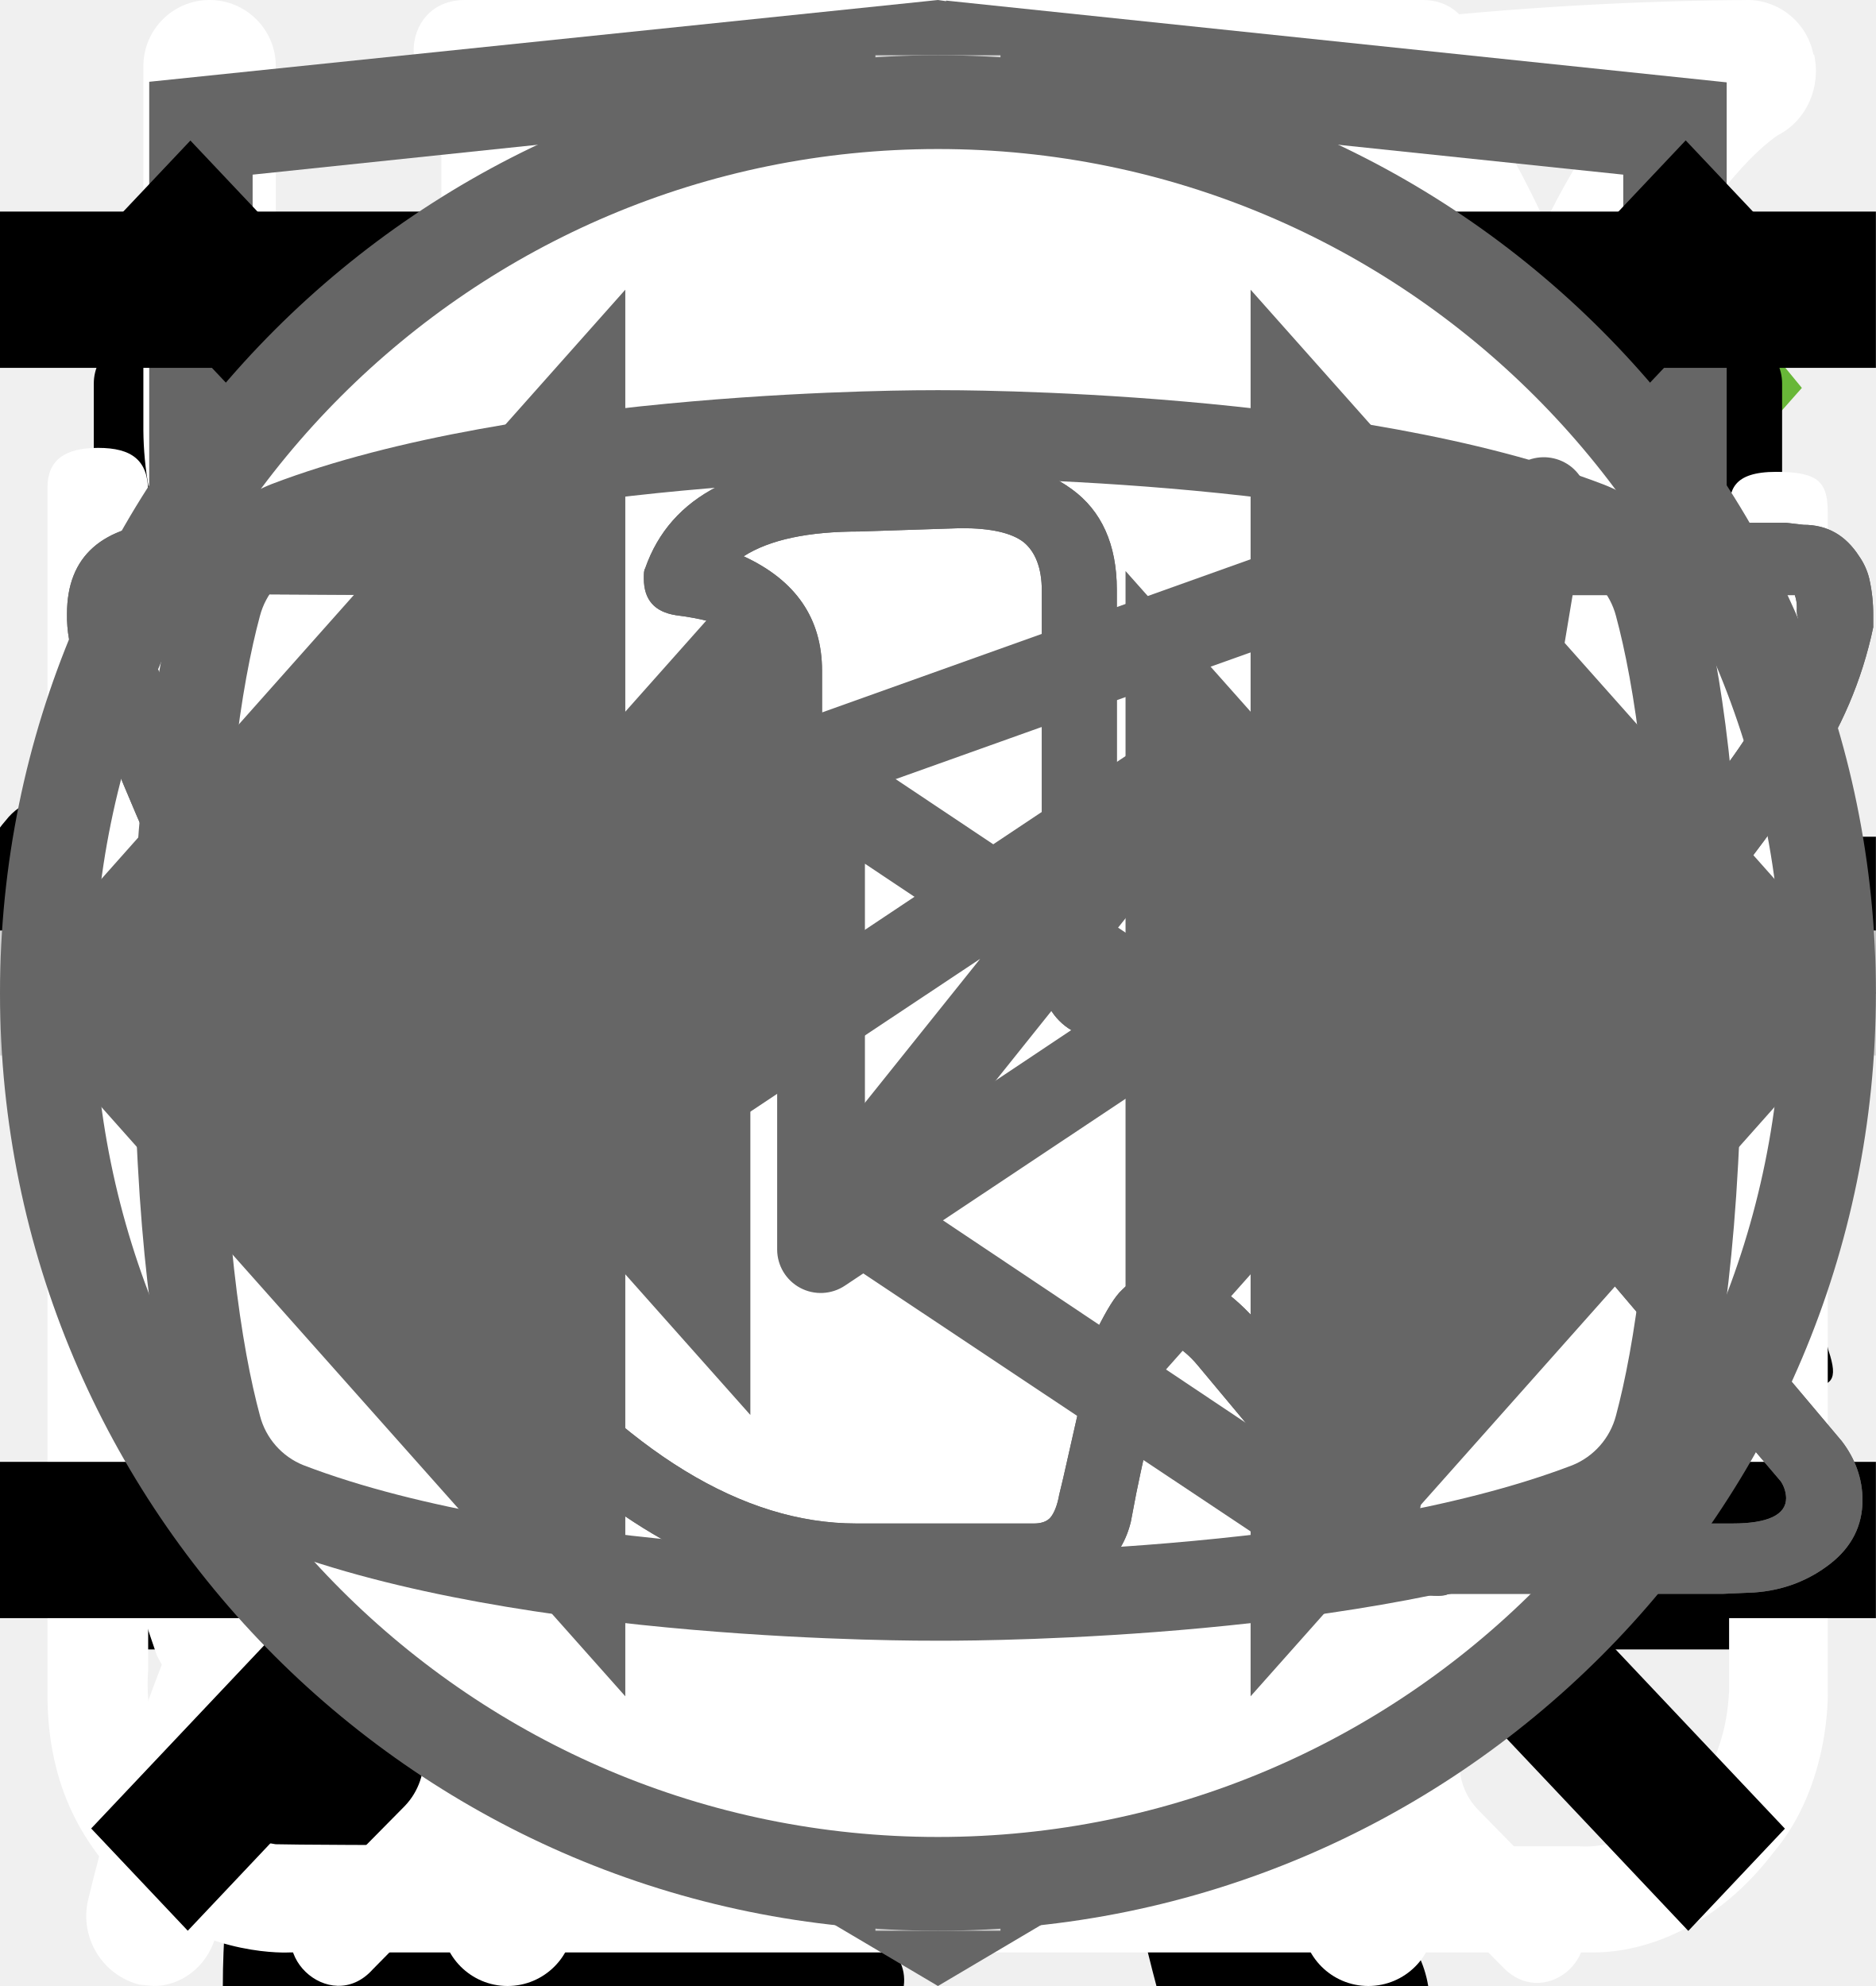
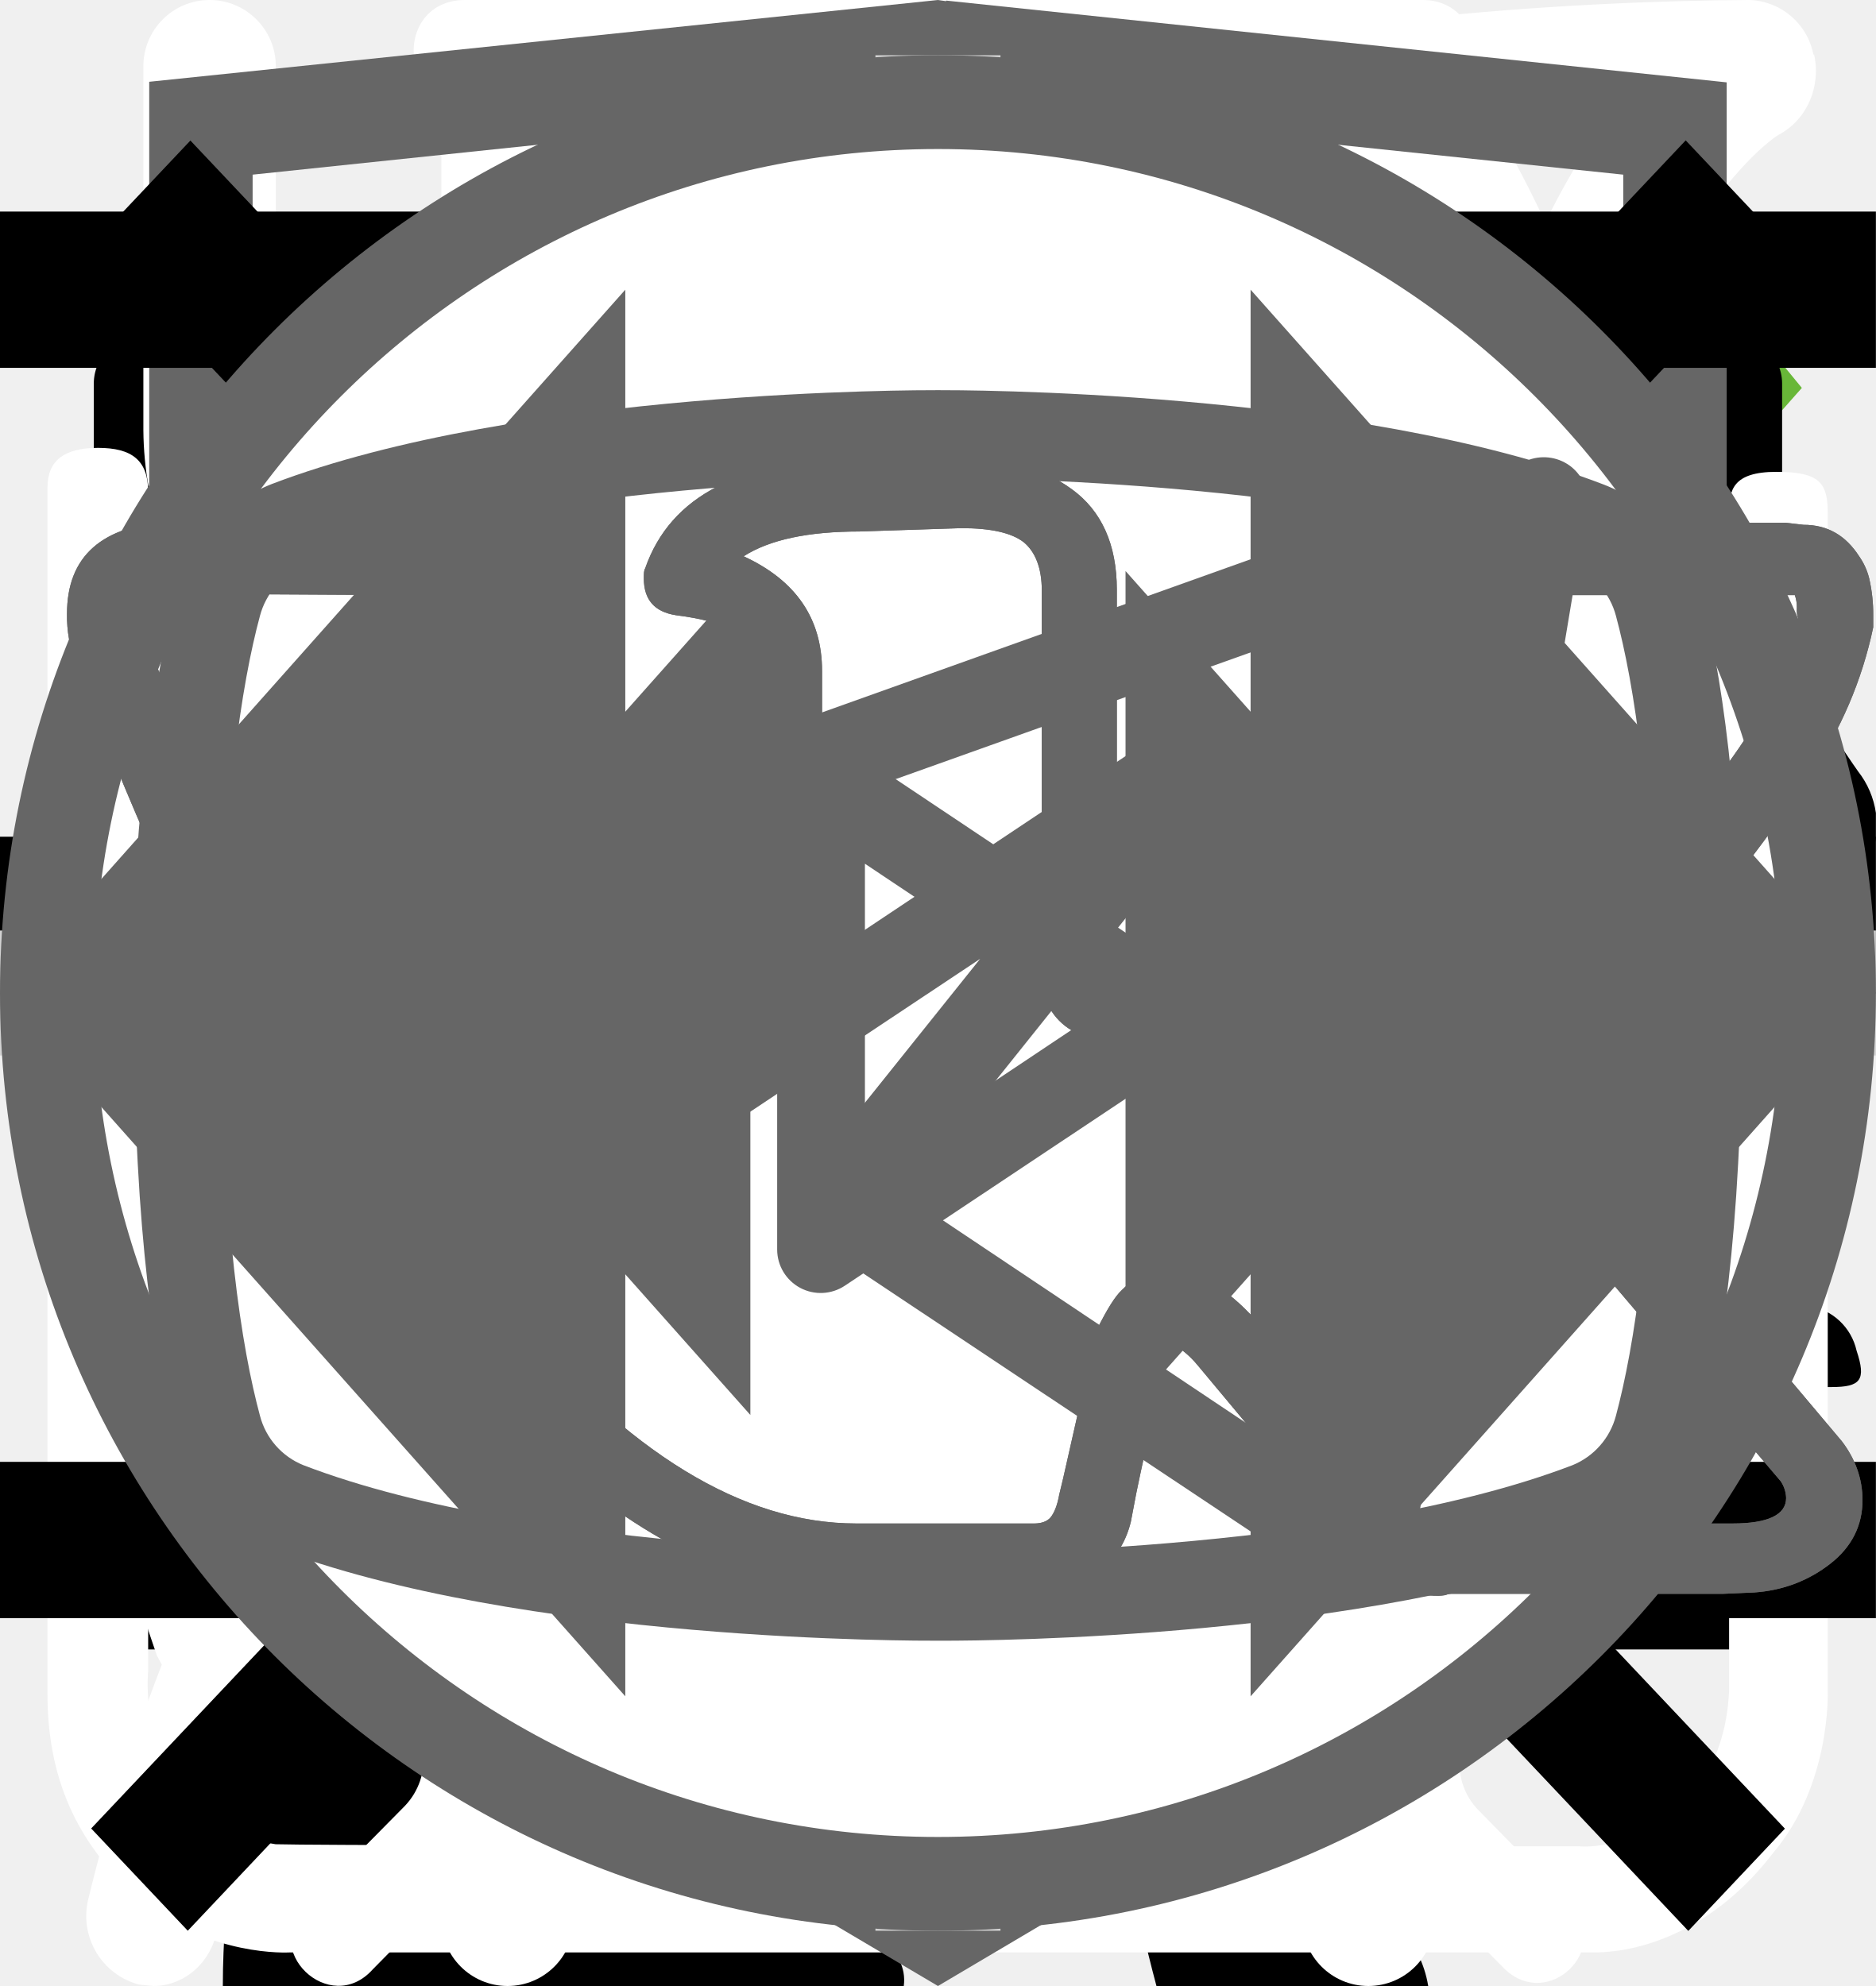
<svg xmlns="http://www.w3.org/2000/svg">
  <style>:root svg:not(:target){display:none}</style>
-   <svg viewBox="0 0 67 28" fill="none" id="cat-pro">
-     <g clip-path="url(#cat-pro_0)">
-       <path d="M60.56 2.88a7.6 7.6 0 0 1 2.25-2.3c.5-.35.8-.35 1.1.3.4.95.75 1.95.45 3a1.14 1.14 0 0 0 .2 1.05c.3.4.55.8.8 1.15a3.13 3.13 0 0 1 .45 3.1c-.18.5-.22 1.03-.1 1.55.1.5.1 1 0 1.5a1.87 1.87 0 0 1-1.35 1.6 2.6 2.6 0 0 0-1.6 1 .53.53 0 0 1-.45.25c-.6.1-2.1-1.25-2.1-1.85v-.3c.05-1.8-.05-1.95-1.7-2.7a2.2 2.2 0 0 1-.9-.6c-.3-.4-.7-.35-1.15-.2-.45.15-.7.45-.65.95.15 1.2.2 2.43.15 3.65 0 .14.04.27.1.4 1.55 2.25 2.15 4.9 2.9 7.45.6 1.95 1.7 3 3.7 3.15.32.02.64.07.95.15a2.08 2.08 0 0 1 1.7 1.6c.35 1.05.15 1.3-.9 1.3h-3.25c-.42.02-.83-.12-1.15-.4a5.86 5.86 0 0 0-1.7-1 3.63 3.63 0 0 1-1.7-1.3 14.3 14.3 0 0 0-2-2.25c-1.4-1.45-2.9-2.85-4.2-4.35a5.69 5.69 0 0 1-1.6-3.8c0-.45-.1-.65-.6-.45a.96.96 0 0 1-.5.15c-1.4 0-2.1.85-2.6 2.1-.45 1.05-1.05 2.05-1.6 3.1a5.2 5.2 0 0 0-.5 2.1c0 1.2.3 1.6 1.4 2 .7.25 1.35.5 1.7 1.2.4.8.3 1-.55 1.05h-3.4a.94.94 0 0 1-.95-.55l-.9-1.5a3.02 3.02 0 0 1-.35-2.7c.22-.87.23-1.78.05-2.65a4.21 4.21 0 0 1 .85-3.5c.3-.35.3-.5-.2-.6a25.03 25.03 0 0 1-5.95-2.1c-1.6-.6-1.9-.5-2.35 1.15-.4 1.4-.8 2.8-1.1 4.25-.35 1.6.05 3.1.55 4.6.2.6.8.55 1.25.7 1 .3 1.85.7 2.25 1.75.35.8.3.9-.55.9-.85 0-1.7-.05-2.6 0-.76.01-1.5-.23-2.1-.7-2.4-1.6-3.1-4.05-3.3-6.7-.1-1.65-1-2.95-2.05-4.2-.2-.25-.4-.35-.7-.15-1.07.59-2.2 1.1-3.35 1.5a13.36 13.36 0 0 0-6.1 4.4 5.32 5.32 0 0 0-1.1 2.55c-.15.9.1 1.3 1 1.55s1.35.75 1.45 1.7c.05.4-.1.6-.5.6h-4.05a.82.82 0 0 1-.65-.4 4.28 4.28 0 0 1-.95-2.75 25.3 25.3 0 0 1 .45-5.15 3.15 3.15 0 0 1 1.7-2.4c2.95-1.4 4.5-4.05 5.9-6.8.3-.55.05-.65-.45-.6-1.4.2-2.73.74-3.85 1.6a35.31 35.31 0 0 0-4.15 3.55 8.33 8.33 0 0 1-5.15 2.45c-3.65.2-5.35-1.85-5.2-5.15.03-1.13.46-2.2 1.2-3.05a2.13 2.13 0 0 1 2.25-.75c.75.2.95.6.65 1.35-.15.3-.35.55-.5.85-.22.3-.39.64-.5 1-.55 1.5.2 2.55 1.75 2.7 1.65.15 3-.55 4.25-1.55 1.5-1.2 2.85-2.6 4-4.15a10.4 10.4 0 0 1 7.2-4.05c1.15-.15 2.15-.65 3.25-.95a20.7 20.7 0 0 1 6.35-.9 6.5 6.5 0 0 0 2.9-.55c2.45-1 5-1 7.55-.5 2 .4 4 .9 5.95 1.4 1.16.21 2.35.18 3.5-.1 2.2-.56 4.44-.9 6.7-1a9.08 9.08 0 0 1 4.3.85c1 .45 1 .45.75 1.4Z" fill="#000" />
-     </g>
-     <defs>
-       <clipPath id="cat-pro_0">
-         <path fill="#fff" d="M0 0h67v28h-67z" />
-       </clipPath>
-     </defs>
+   <svg viewBox="0 0 268 112" fill="none" id="cat-pro">
+     <path d="M246.24 11.51a30.4 30.4 0 0 1 9-9.2c2-1.4 3.2-1.4 4.4 1.2 1.6 3.8 3 7.8 1.8 12a4.59 4.59 0 0 0 .8 4.2c1.2 1.6 2.2 3.2 3.2 4.6a12.54 12.54 0 0 1 1.8 12.4 10.86 10.86 0 0 0-.4 6.2c.4 1.98.4 4.02 0 6a7.5 7.5 0 0 1-5.4 6.4 10.42 10.42 0 0 0-6.4 4 2.09 2.09 0 0 1-1.8 1c-2.4.4-8.4-5-8.4-7.4v-1.2c.2-7.2-.2-7.8-6.8-10.8a8.78 8.78 0 0 1-3.6-2.4c-1.2-1.6-2.8-1.4-4.6-.8-1.8.6-2.8 1.8-2.6 3.8.6 4.85.8 9.73.6 14.6.01.56.15 1.1.4 1.6 6.2 9 8.6 19.6 11.6 29.8 2.4 7.8 6.8 12 14.8 12.6 1.28.1 2.55.3 3.8.6a8.32 8.32 0 0 1 6.8 6.4c1.4 4.2.6 5.2-3.6 5.2h-13a6.48 6.48 0 0 1-4.6-1.6 23.39 23.39 0 0 0-6.8-4 14.53 14.53 0 0 1-6.8-5.2 57.17 57.17 0 0 0-8-9c-5.6-5.8-11.6-11.4-16.8-17.4a22.77 22.77 0 0 1-6.4-15.2c0-1.8-.4-2.6-2.4-1.8-.6.38-1.3.6-2 .6-5.6 0-8.4 3.4-10.4 8.4-1.8 4.2-4.2 8.2-6.4 12.4a20.8 20.8 0 0 0-2 8.4c0 4.8 1.2 6.4 5.6 8 2.8 1 5.4 2 6.8 4.8 1.6 3.2 1.2 4-2.2 4.2h-13.6a3.76 3.76 0 0 1-3.8-2.2l-3.6-6a12.1 12.1 0 0 1-1.4-10.8c.86-3.47.93-7.1.2-10.6a16.84 16.84 0 0 1 3.4-14c1.2-1.4 1.2-2-.8-2.4a100.13 100.13 0 0 1-23.74-8.25.2.2 0 0 1-.06-.15c-6.4-2.4-7.6-2-9.4 4.6-1.6 5.6-3.2 11.2-4.4 17-1.4 6.4.2 12.4 2.2 18.4.8 2.4 3.2 2.2 5 2.8 4 1.2 7.4 2.8 9 7 1.4 3.2 1.2 3.6-2.2 3.6-3.4 0-6.8-.2-10.4 0-3.04.06-6-.93-8.4-2.8-9.6-6.4-12.4-16.2-13.2-26.8-.4-6.6-4-11.8-8.2-16.8-.8-1-1.6-1.4-2.8-.6a88.62 88.62 0 0 1-13.4 6 53.42 53.42 0 0 0-24.4 17.6 21.26 21.26 0 0 0-4.4 10.2c-.6 3.6.4 5.2 4 6.2s5.4 3 5.8 6.8c.2 1.6-.4 2.4-2 2.4h-16.2a3.3 3.3 0 0 1-2.6-1.6c-2.52-3.1-3.86-7-3.8-11-.1-6.9.5-13.8 1.8-20.6a12.6 12.6 0 0 1 6.8-9.6c11.8-5.6 18-16.2 23.6-27.2 1.2-2.2.2-2.6-1.8-2.4-5.6.78-10.9 2.98-15.4 6.4-5.9 4.3-11.45 9.05-16.6 14.2a33.34 33.34 0 0 1-20.6 9.8c-14.6.8-21.4-7.4-20.8-20.6.13-4.5 1.83-8.81 4.8-12.2a8.5 8.5 0 0 1 9-3c3 .8 3.8 2.4 2.6 5.4-.6 1.2-1.4 2.2-2 3.4a15 15 0 0 0-2 4c-2.2 6 .8 10.2 7 10.8 6.6.6 12-2.2 17-6.2a89.88 89.88 0 0 0 16-16.6 41.58 41.58 0 0 1 28.8-16.2c4.6-.6 8.6-2.6 13-3.8a83.01 83.01 0 0 1 25.4-3.6 26 26 0 0 0 11.6-2.2c9.8-4 20-4 30.2-2 8 1.6 16 3.6 23.8 5.6 4.64.87 9.41.73 14-.4a135.6 135.6 0 0 1 26.8-4c5.92-.28 11.83.88 17.2 3.4 4 1.8 4 1.8 3 5.6Z" fill="#000" />
  </svg>
  <svg viewBox="0 0 36 50" fill="none" id="cat-slim">
    <g clip-path="url(#cat-slim_0)">
      <path d="M28.2 0h-.2c-.32.19-.59.47-.74.82a8.03 8.03 0 0 0-.67 1.76.84.84 0 0 1-.76.69 3.77 3.77 0 0 0-2.69 1.95c-.37.66-.69 1.35-.95 2.06-.73 1.9-1.29 3.85-1.98 5.77-.32.87-.34.87-1.32.87-1.16 0-1.08-.18-1.1 1.1 0 .41.13.62.56.6.13 0 .33-.07.39.1.05.18-.13.26-.23.36a4.63 4.63 0 0 1-2.23 1.26c-.97.26-1.97.47-2.92.79-2.45.82-4.7 1.96-6.46 3.9a14.44 14.44 0 0 0-2.44 4.04c-1.89 4.46-2.8 9.15-3.51 13.88a97.06 97.06 0 0 0-.75 6.7c-.1 1.1-.2 2.23-.2 3.35h17.14c.03-.23-.01-.46-.12-.66a2.58 2.58 0 0 0-1.97-1.58c-.36-.08-.4-.2-.18-.48.36-.48.64-1.02.82-1.6.84-2.47 1.16-5.06 1.57-7.62.23-1.96.83-3.85 1.77-5.59a11.13 11.13 0 0 1 2.87-3.28c.43-.32.45-.32.52.23.05.36.06.74.09 1.11a48.2 48.2 0 0 1-.1 7.31c-.2 1.88-.22 3.78-.07 5.67.2 2.2.59 4.36 1.16 6.49h6.84a2.8 2.8 0 0 0-2.18-2.29c-.64-.1-1.3-.07-1.93.1-.31.08-.44 0-.46-.33-.22-2.73-.04-5.47.51-8.16a91.8 91.8 0 0 0 1.57-9.37c.14-1.27.54-2.5 1.18-3.6.6-1.1 1.14-2.23 1.74-3.33a3.03 3.03 0 0 0 .22-2.67c-.14-.37-.27-.74-.44-1.1-.52-1-1.03-2-1.5-3-.26-.52-.2-.59.36-.6.84 0 .84 0 .86-.85v-.34c0-.35-.14-.55-.52-.51h-.78c-.36 0-.46-.15-.37-.52a3.22 3.22 0 0 1 2.64-2.28 11.3 11.3 0 0 1 3.4.22.51.51 0 0 0 .65-.33 40 40 0 0 1 .66-1.55.52.52 0 0 0-.05-.58c-1.65-2.1-3.43-4.05-5.87-5.3a.77.77 0 0 1-.45-.58 9.8 9.8 0 0 0-.65-2.14 1.8 1.8 0 0 0-.73-.89Z" fill="#000" />
    </g>
    <defs>
      <clipPath id="cat-slim_0">
        <path fill="#fff" d="M0 0h36v50h-36z" />
      </clipPath>
    </defs>
  </svg>
  <svg viewBox="0 0 19 15" fill="none" id="checkbox-tick">
    <path d="m7 11.72-5.7-6.45-1.05 1.19 6.75 7.63 11.25-12.72-1.05-1.28-10.2 11.63Z" fill="#68B738" />
  </svg>
  <svg viewBox="0 0 32 12" fill="none" id="icon-arrow">
    <path stroke="#000" stroke-width="2" d="M0 6h18" />
    <path d="m24 6-6.75 5.2v-10.4l6.75 5.2Z" fill="#000" />
  </svg>
  <svg viewBox="0 0 78 81" fill="none" id="icon-gift">
    <path d="M64.02 35.63h-49.99a3.18 3.18 0 0 1-3.18-3.16v-9.47a3.18 3.18 0 0 1 3.18-3.16h49.98a3.17 3.17 0 0 1 3.19 3.16v9.47a3.17 3.17 0 0 1-3.18 3.16Zm-49.99-13.37c-.4 0-.74.34-.74.74v9.47c0 .4.33.74.74.74h49.98c.41 0 .75-.33.75-.74v-9.47c0-.4-.34-.74-.75-.74h-49.98Z" fill="#fff" />
    <path d="M57.04 68.08h-36.04a6.11 6.11 0 0 1-6.13-6.09v-27.57c0-.67.55-1.21 1.22-1.21.68 0 1.22.54 1.22 1.21v27.57a3.68 3.68 0 0 0 3.69 3.67h36.04a3.68 3.68 0 0 0 3.7-3.67v-27.57a1.22 1.22 0 0 1 2.44 0v27.57a6.11 6.11 0 0 1-6.14 6.1Z" fill="#fff" />
    <path d="M39.02 68.08c-.67 0-1.22-.54-1.22-1.2v-32.46c0-.67.55-1.21 1.22-1.21.68 0 1.22.54 1.22 1.21v32.45c0 .67-.54 1.21-1.22 1.21Zm-15.21-45.82a7.81 7.81 0 0 1-3.17-10.6 7.9 7.9 0 0 1 10.66-3.16c5.82 3.13 8.96 11.86 9.09 12.23l-2.3.8c-.03-.08-2.96-8.22-7.95-10.9a5.45 5.45 0 0 0-7.36 2.17 5.4 5.4 0 0 0 2.2 7.33l-1.17 2.13Z" fill="#fff" />
    <path d="m54.23 22.26-1.16-2.14a5.38 5.38 0 0 0-1.03-9.92 5.42 5.42 0 0 0-4.14.43c-4.98 2.68-7.91 10.82-7.94 10.9l-2.3-.8c.13-.37 3.27-9.1 9.08-12.23a7.86 7.86 0 0 1 11.29 9.1c-.6 2-1.95 3.66-3.8 4.66Zm7.72 29.6h-45.86c-.67 0-1.22-.55-1.22-1.21 0-.67.55-1.22 1.22-1.22h45.86a1.21 1.21 0 1 1 0 2.42Z" fill="#fff" />
  </svg>
  <svg viewBox="0 0 20 20" fill="none" id="input-email">
    <path d="M1.5 8.5v8h17v-8m-17-5h17v2l-8.5 6-8.5-6v-2Z" stroke="#000" stroke-linecap="round" stroke-linejoin="round" />
  </svg>
  <svg viewBox="0 0 20 20" fill="none" id="input-phone">
    <path d="M10 10h8.5m0 0-2.5-2.5m2.5 2.5-2.5 2.5m-7.5-10v5h-3v5h3v5h-2.5c-1.5 0-2.5-1-2.5-2.5v-10c0-1.5 1-2.5 2.5-2.5h2.5Z" stroke="#000" stroke-linecap="round" stroke-linejoin="round" />
  </svg>
  <svg viewBox="0 0 27 31" fill="none" id="instruction-clock">
    <path d="M6.12 0c-1.07 0-1.07 1.58 0 1.58h6.67v1.6a13.21 13.21 0 0 0-12.23 13.3c0 4.02 1.75 7.64 4.52 10.07.48.43.54 1.18.1 1.64l-1.53 1.55c-.75.69.36 1.75 1.03 1l2-2.03c.36-.34.88-.43 1.32-.21a12.79 12.79 0 0 0 11.1.06c.43-.21.96-.13 1.3.21l1.95 1.97c.68.64 1.66-.31 1.04-1l-1.45-1.48c-.45-.45-.38-1.2.1-1.63a13.47 13.47 0 0 0 4.62-10.16 13.2 13.2 0 0 0-12.27-13.28v-1.6h6.67c1.06 0 1.06-1.59 0-1.59h-14.94Zm-4.12 16.47c0-6.53 5.2-11.82 11.6-11.82 6.41 0 11.6 5.3 11.6 11.82 0 6.55-5.19 11.85-11.6 11.85-6.4 0-11.6-5.3-11.6-11.85Zm10.8-8.09c0-1.1 1.66-1.1 1.66 0v8.63c0 .23-.09.44-.25.6a.86.86 0 0 1-.6.25.82.82 0 0 1-.57-.23.8.8 0 0 1-.24-.56v-8.69Zm-5 2.62c.31 0 .61-.12.83-.34a1.14 1.14 0 0 0-.82-1.96c-.3.02-.56.16-.75.37a1.14 1.14 0 0 0 .75 1.92Zm11.6 0c.31 0 .6-.12.82-.34a1.14 1.14 0 0 0-.82-1.96 1.14 1.14 0 0 0 0 2.29Zm-10.43 12.59c0 1.53-2.33 1.53-2.33 0s2.33-1.53 2.33 0Zm4.64 3.44a1.18 1.18 0 0 0 1.17-.68 1.14 1.14 0 0 0-.7-1.56 1.17 1.17 0 0 0-1.22.32 1.14 1.14 0 0 0 .75 1.92Zm-8.12-10.39a1.14 1.14 0 0 1-.69 1.17 1.17 1.17 0 0 1-1.57-.7 1.14 1.14 0 0 1 .32-1.2 1.17 1.17 0 0 1 1.94.73Zm17.39 1.15a1.17 1.17 0 0 0 1.17-.68 1.14 1.14 0 0 0-.7-1.55 1.17 1.17 0 0 0-1.22.32 1.14 1.14 0 0 0 .75 1.91Zm-2.32 5.8c0 1.53-2.32 1.53-2.32 0s2.32-1.53 2.32 0Z" fill="#fff" />
  </svg>
  <svg viewBox="0 0 25 28" fill="none" id="instruction-leaf">
    <path d="M24.84.77a.95.95 0 0 0-.9-.77h-.01c-4.94.03-16.95.92-21.8 8.38-2.51 3.88-2.73 8.91-.64 14.96l.07.13a25.93 25.93 0 0 0-1.04 3.32 1 1 0 0 0 .72 1.19l.2.02c.43 0 .81-.32.9-.79.03-.1 2.42-10.37 10.86-16.38.43-.3.55-.93.26-1.38a.9.9 0 0 0-1.3-.28c-4.79 3.4-7.74 8-9.47 11.65-1.24-4.57-.92-8.37.99-11.3 3.74-5.76 12.62-7.15 17.98-7.45-1.16 1.8-2.41 5.1-2.41 10.93 0 3.12-.83 5.52-2.47 7.14-2.62 2.6-6.88 2.83-10 2.58-.51-.04-.96.38-1 .93-.04.55.35 1.03.86 1.07.63.05 1.3.08 1.99.08 3.17 0 6.86-.66 9.42-3.2 2.04-2 3.07-4.9 3.07-8.6 0-9.1 3.22-11.1 3.23-11.1.4-.21.6-.68.5-1.13Z" fill="#fff" />
  </svg>
  <svg viewBox="0 0 26 30" fill="none" id="instruction-tableware">
    <path fill-rule="evenodd" clip-rule="evenodd" d="M19.12.08a1 1 0 0 1 1.09.21c.9.91 2.1 2.88 3.06 5.92a42.6 42.6 0 0 1 1.73 12.79 1 1 0 0 1-1 1h-3.5v9a1 1 0 1 1-2 0v-28a1 1 0 0 1 .62-.92Zm1.38 17.92h2.5a39.62 39.62 0 0 0-1.64-11.19 22.4 22.4 0 0 0-.86-2.3v13.49Zm-14-18a1 1 0 0 1 1 1v28a1 1 0 1 1-2 0v-28a1 1 0 0 1 1-1Z" fill="#fff" />
    <path fill-rule="evenodd" clip-rule="evenodd" d="M2 0a1 1 0 0 1 1 1v5.5c0 .56.2 1.32.7 1.92.48.56 1.31 1.08 2.8 1.08a1 1 0 1 1 0 2 5.41 5.41 0 0 1-4.33-1.8 5.07 5.07 0 0 1-1.17-3.2v-5.5a1 1 0 0 1 1-1Z" fill="#fff" />
    <path fill-rule="evenodd" clip-rule="evenodd" d="M11 0a1 1 0 0 0-1 1v5.5c0 .56-.2 1.32-.7 1.92-.48.56-1.31 1.08-2.8 1.08a1 1 0 0 0 0 2 5.4 5.4 0 0 0 4.33-1.8 5.07 5.07 0 0 0 1.17-3.2v-5.5a1 1 0 0 0-1-1Z" fill="#fff" />
  </svg>
  <svg viewBox="0 0 27 29" fill="none" id="instruction-water">
    <path d="M11.38 0c-1.64 0-2.9 1.36-2.9 3.08s1.26 3.08 2.9 3.08c1.63 0 2.9-1.36 2.9-3.08s-1.27-3.08-2.9-3.08Zm0 1.18c1 0 1.72.84 1.72 1.9 0 1-.8 1.9-1.72 1.9-1 0-1.73-.84-1.73-1.9 0-1 .78-1.9 1.72-1.9Zm-10.88 23.56c0 1.18.4 2.18 1.36 3 1 .84 2.17.77 2.17.77h19.04c.77 0 1.8-.38 2.62-1.45.85-1 .8-2.36.8-2.36v-17.21c0-.44-.12-.6-.75-.6-.64 0-.69.27-.69.59v17.22c-.02.3-.07 1.08-.74 1.72-.74.62-1.45.54-1.45.54s-18.13 0-19.03-.03a2.14 2.14 0 0 1-1.45-.9c-.51-.73-.41-1.63-.41-1.63v-17.22c0-.46-.24-.64-.73-.64s-.74.18-.74.58v17.62Zm16.31-16.31c-1.08.23-2.17.38-4.26 2.35-2.08 2-3.62 1.9-5.16 1.82-1.54-.1-3.17-1.54-3.45-1.9-.33-.36-.9-.12-1.08.11-.16.24-.16.64.1 1 1.27 1.18 2.45 2.08 4.72 2.26a7.5 7.5 0 0 0 5.89-2.26c1.45-1.45 2.17-1.72 3.26-1.9a6.3 6.3 0 0 1 5.08 1.26c1 1.1 1.26.78 1.54.48.54-.72-.23-1.27-1.1-1.9a7.24 7.24 0 0 0-5.52-1.28l-.02-.04Zm-9.06 7.16c-1.18 0-2.08 1-2.08 2.26 0 1.27.9 2.27 2.08 2.27 1.18 0 2.08-1 2.08-2.27s-.9-2.26-2.08-2.26Zm11.78.78c-1.54 0-2.8 1.36-2.8 2.99 0 1.63 1.26 2.99 2.8 2.99 1.54 0 2.81-1.36 2.81-3 0-1.62-1.27-2.98-2.8-2.98Zm0 1.45c.8 0 1.45.7 1.45 1.54a1.5 1.5 0 0 1-1.45 1.54c-.8 0-1.45-.7-1.45-1.54 0-.86.65-1.54 1.45-1.54Z" fill="#fff" />
  </svg>
  <svg viewBox="0 0 27 34" fill="none" id="logo-html">
    <g clip-path="url(#logo-html_0)">
      <path d="m13.64.02-.14-.02-13.5 1.4v24.61l13.5 7.99 13.5-7.99v-24.6l-13.36-1.4Zm11.6 25-11.74 6.94-11.73-6.94v-10.1l11.68 6.93.02 1.25-8.02-4.75v1.23l8.04 4.8.02 1.3-8.05-4.76v1.22l8.04 4.81 8.12-4.83v-5.21l3.62-2.15v10.26Zm0-11.57-3.23 1.88-1.48.88-7.06-4.19-.01 1.23 6.04 3.57-.06.03-.13.07-.86.5-4.98-2.95-.01 1.22 3.93 2.33-.93.61-.02.01-2.97-1.74-.01 1.23 1.94 1.13-1.98 1.19-11.62-6.87 11.63-6.96 11.8 6.83Zm0-1.22-11.8-6.92-11.67 6.91v-9.23l11.73-1.23 11.73 1.23v9.24Z" fill="#666" />
    </g>
    <defs>
      <clipPath id="logo-html_0">
        <path fill="#fff" d="M0 0h27v34h-27z" />
      </clipPath>
    </defs>
  </svg>
  <svg viewBox="0 0 20 20" fill="none" id="menu-burger-cross">
    <path transform="matrix(.68659 -.72705 .68659 .72705 2.002 20)" stroke="#000" stroke-width="1.5" d="M0-.75h24.76" />
    <path transform="matrix(.68659 .72705 -.68659 .72705 1 2)" stroke="#000" stroke-width="1.5" d="M0-.75h24.76" />
  </svg>
  <svg viewBox="0 0 24 24" fill="none" id="menu-burger">
    <path stroke="#000" stroke-width="2" d="M0 3h24m-24 8h24m-24 8h24" />
  </svg>
  <svg viewBox="0 0 30 30" fill="none" id="plus">
    <path stroke="#D3D3D3" stroke-width="2" d="M15 0v30m15-15h-30" />
  </svg>
  <svg viewBox="0 0 40 40" fill="none" id="slider-buton">
    <rect x="1" y="1" width="38" height="38" rx="19" fill="#fff" />
    <rect x="1" y="1" width="38" height="38" rx="19" stroke="#666" stroke-width="2" />
    <path d="m16 11-8 9 8 9v-18Zm16 9-8-9v18l8-9Z" fill="#666" />
  </svg>
  <svg viewBox="0 0 24 18" fill="none" id="slider-button">
    <path d="m8 0-8 9 8 9v-18Zm16 9-8-9v18l8-9Z" fill="#666" />
  </svg>
  <svg viewBox="0 0 28 22" fill="none" id="social-telegram">
    <path fill-rule="evenodd" clip-rule="evenodd" d="M23.46 3.15c.18.15.27.38.23.61l-2.63 15.76a.66.66 0 0 1-1.01.44l-7.88-5.25a.66.66 0 0 1-.15-.96l2.61-3.26-4.36 2.9a.66.66 0 0 1-.65.05l-5.26-2.63a.66.66 0 0 1 .08-1.2l18.38-6.57a.66.66 0 0 1 .64.11Zm-17.13 7.17 3.53 1.77 7.56-5.04a.66.66 0 0 1 .88.96l-4.8 6 6.43 4.3 2.28-13.66-15.88 5.67Z" fill="#666" />
  </svg>
  <svg viewBox="0 0 28 22" fill="none" id="social-vk">
    <path d="M1 5.34c0-.86.52-1.32 1.55-1.38l3.97.02c.26 0 .44.13.53.38.4 1.26.86 2.34 1.37 3.25.5.92 1.17 1.97 1.99 3.16.07.15.18.23.34.23.13 0 .22-.06.3-.18l.07-.28.03-4.35c0-.3-.07-.5-.23-.6-.15-.1-.43-.18-.83-.23-.32-.05-.48-.23-.48-.55 0-.07 0-.12.02-.15.38-1.09 1.44-1.63 3.2-1.63l1.5-.03c.67 0 1.23.16 1.67.48.44.32.67.82.67 1.5v5.72c.12.08.24.12.34.12.27 0 .5-.15.7-.45 1.95-2.58 3-4.31 3.17-5.18a.3.3 0 0 1 .05-.13c.12-.25.33-.47.61-.65.29-.19.53-.31.75-.38a.55.55 0 0 1 .24-.05h4.13l.26.03c.36 0 .63.16.83.47.07.1.12.21.15.33a2.4 2.4 0 0 1 .06.55v.18a6.11 6.11 0 0 1-.94 2.2 23.4 23.4 0 0 1-1.93 2.53c-.79.9-1.27 1.5-1.47 1.78a.93.93 0 0 0-.24.56c0 .13.07.28.21.45l3.9 4.63c.2.26.31.56.31.88 0 .38-.16.7-.48.95-.32.25-.7.4-1.14.43l-.46.02h-4.04c-.02 0-.06 0-.11.02a.86.86 0 0 1-.1.01c-.4 0-.76-.16-1.1-.48-.12-.13-.96-1.12-2.5-2.97a1.39 1.39 0 0 0-.38-.32 38.47 38.47 0 0 0-.53 2.24l-.08.42a1.4 1.4 0 0 1-1.12 1.06l-.37.02h-2.61c-1.48 0-2.95-.63-4.41-1.9a19.3 19.3 0 0 1-3.96-4.95 47.51 47.51 0 0 1-3.28-7.05 1.92 1.92 0 0 1-.13-.73Zm16.01 6.51c-.37 0-.7-.1-1.01-.29a.9.9 0 0 1-.45-.79v-5.78c0-.34-.1-.58-.27-.72-.18-.14-.49-.21-.93-.21l-1.52.05c-.76 0-1.34.12-1.73.37.78.36 1.17.93 1.17 1.71v4.43a1.5 1.5 0 0 1-.53 1.04 1.6 1.6 0 0 1-1.07.42c-.53 0-.94-.24-1.22-.73a26.16 26.16 0 0 1-3.1-5.63l-.23-.66-3.55-.02c-.23 0-.36.01-.38.03-.03.03-.04.1-.04.22 0 .15.01.3.05.48l.56 1.4c1.49 3.64 3.11 6.51 4.86 8.6 1.75 2.1 3.47 3.15 5.16 3.15h2.66c.1 0 .19-.03.24-.09.05-.06.1-.17.13-.34l.06-.25.5-2.21c.15-.3.27-.5.38-.6.2-.2.42-.28.69-.28.43 0 .86.24 1.3.73l2.27 2.71c.14.22.3.33.45.33h4.4c.53 0 .8-.13.8-.38a.47.47 0 0 0-.08-.25l-3.87-4.55c-.3-.35-.45-.73-.45-1.13 0-.4.14-.8.43-1.16.23-.34.68-.9 1.34-1.67.67-.78 1.25-1.51 1.75-2.19.5-.68.82-1.3.98-1.85l.08-.33a.37.37 0 0 1-.02-.16.54.54 0 0 0-.03-.19h-4.18c-.27.1-.48.25-.64.45l-.16.48c-.45 1.16-1.6 2.94-3.5 5.36-.36.33-.8.5-1.3.5Z" fill="#666" />
  </svg>
  <svg viewBox="0 0 28 22" fill="none" id="social-vkontakte">
    <path d="M1 5.34c0-.86.52-1.32 1.55-1.38l3.97.02c.26 0 .44.13.53.38.4 1.26.86 2.34 1.37 3.25.5.92 1.17 1.97 1.99 3.16.07.15.18.23.34.23.13 0 .22-.06.3-.18l.07-.28.03-4.35c0-.3-.07-.5-.23-.6-.15-.1-.43-.18-.83-.23-.32-.05-.48-.23-.48-.55 0-.07 0-.12.02-.15.38-1.09 1.44-1.63 3.2-1.63l1.5-.03c.67 0 1.23.16 1.67.48.44.32.67.82.67 1.5v5.72c.12.08.24.12.34.12.27 0 .5-.15.7-.45 1.95-2.58 3-4.31 3.17-5.18a.3.3 0 0 1 .05-.13c.12-.25.33-.47.61-.65.29-.19.53-.31.75-.38a.55.55 0 0 1 .24-.05h4.13l.26.03c.36 0 .63.16.83.47.07.1.12.21.15.33a2.4 2.4 0 0 1 .06.55v.18a6.11 6.11 0 0 1-.94 2.2 23.4 23.4 0 0 1-1.93 2.53c-.79.9-1.27 1.5-1.47 1.78a.93.93 0 0 0-.24.56c0 .13.07.28.21.45l3.9 4.63c.2.26.31.56.31.88 0 .38-.16.7-.48.95-.32.25-.7.4-1.14.43l-.46.02h-4.04c-.02 0-.06 0-.11.02a.86.86 0 0 1-.1.01c-.4 0-.76-.16-1.1-.48-.12-.13-.96-1.12-2.5-2.97a1.39 1.39 0 0 0-.38-.32 38.47 38.47 0 0 0-.53 2.24l-.08.42a1.4 1.4 0 0 1-1.12 1.06l-.37.02h-2.61c-1.48 0-2.95-.63-4.41-1.9a19.3 19.3 0 0 1-3.96-4.95 47.51 47.51 0 0 1-3.28-7.05 1.92 1.92 0 0 1-.13-.73Zm16.01 6.51c-.37 0-.7-.1-1.01-.29a.9.9 0 0 1-.45-.79v-5.78c0-.34-.1-.58-.27-.72-.18-.14-.49-.21-.93-.21l-1.52.05c-.76 0-1.34.12-1.73.37.78.36 1.17.93 1.17 1.71v4.43a1.5 1.5 0 0 1-.53 1.04 1.6 1.6 0 0 1-1.07.42c-.53 0-.94-.24-1.22-.73a26.16 26.16 0 0 1-3.1-5.63l-.23-.66-3.55-.02c-.23 0-.36.01-.38.03-.03.03-.04.1-.04.22 0 .15.01.3.05.48l.56 1.4c1.49 3.64 3.11 6.51 4.86 8.6 1.75 2.1 3.47 3.15 5.16 3.15h2.66c.1 0 .19-.03.24-.09.05-.06.1-.17.13-.34l.06-.25.5-2.21c.15-.3.27-.5.38-.6.2-.2.42-.28.69-.28.43 0 .86.24 1.3.73l2.27 2.71c.14.22.3.33.45.33h4.4c.53 0 .8-.13.8-.38a.47.47 0 0 0-.08-.25l-3.87-4.55c-.3-.35-.45-.73-.45-1.13 0-.4.14-.8.43-1.16.23-.34.68-.9 1.34-1.67.67-.78 1.25-1.51 1.75-2.19.5-.68.82-1.3.98-1.85l.08-.33a.37.37 0 0 1-.02-.16.54.54 0 0 0-.03-.19h-4.18c-.27.1-.48.25-.64.45l-.16.48c-.45 1.16-1.6 2.94-3.5 5.36-.36.33-.8.5-1.3.5Z" fill="#666" />
  </svg>
  <svg viewBox="0 0 28 22" fill="none" id="social-youtube">
    <path d="m17.85 10.8-5.24-3.5a.65.65 0 0 0-1.01.55v6.98a.65.65 0 0 0 1.01.54l5.24-3.49a.65.65 0 0 0 0-1.09Zm-4.94 2.8v-4.53l3.4 2.27-3.4 2.27Zm12.48-8.56a2.4 2.4 0 0 0-1.45-1.63c-3.72-1.43-9.69-1.41-9.94-1.41s-6.22-.02-9.94 1.4a2.4 2.4 0 0 0-1.45 1.64 25.32 25.32 0 0 0-.61 6.3c0 3.26.33 5.22.61 6.3a2.4 2.4 0 0 0 1.45 1.63c3.72 1.43 9.69 1.4 9.94 1.4h.08c.75 0 6.31-.04 9.86-1.4a2.4 2.4 0 0 0 1.45-1.64c.28-1.07.61-3.03.61-6.3 0-3.25-.33-5.22-.61-6.29Zm-1.27 12.27a1.1 1.1 0 0 1-.65.74c-3.5 1.34-9.4 1.32-9.47 1.32-.07 0-5.98.02-9.47-1.32a1.09 1.09 0 0 1-.65-.74c-.27-1-.57-2.85-.57-5.97 0-3.12.3-4.97.57-5.97a1.1 1.1 0 0 1 .65-.74c3.5-1.34 9.4-1.32 9.47-1.32.07 0 5.98-.02 9.47 1.32a1.1 1.1 0 0 1 .65.74c.27 1 .57 2.85.57 5.97 0 3.12-.3 4.96-.57 5.97Z" fill="#666" />
  </svg>
</svg>
